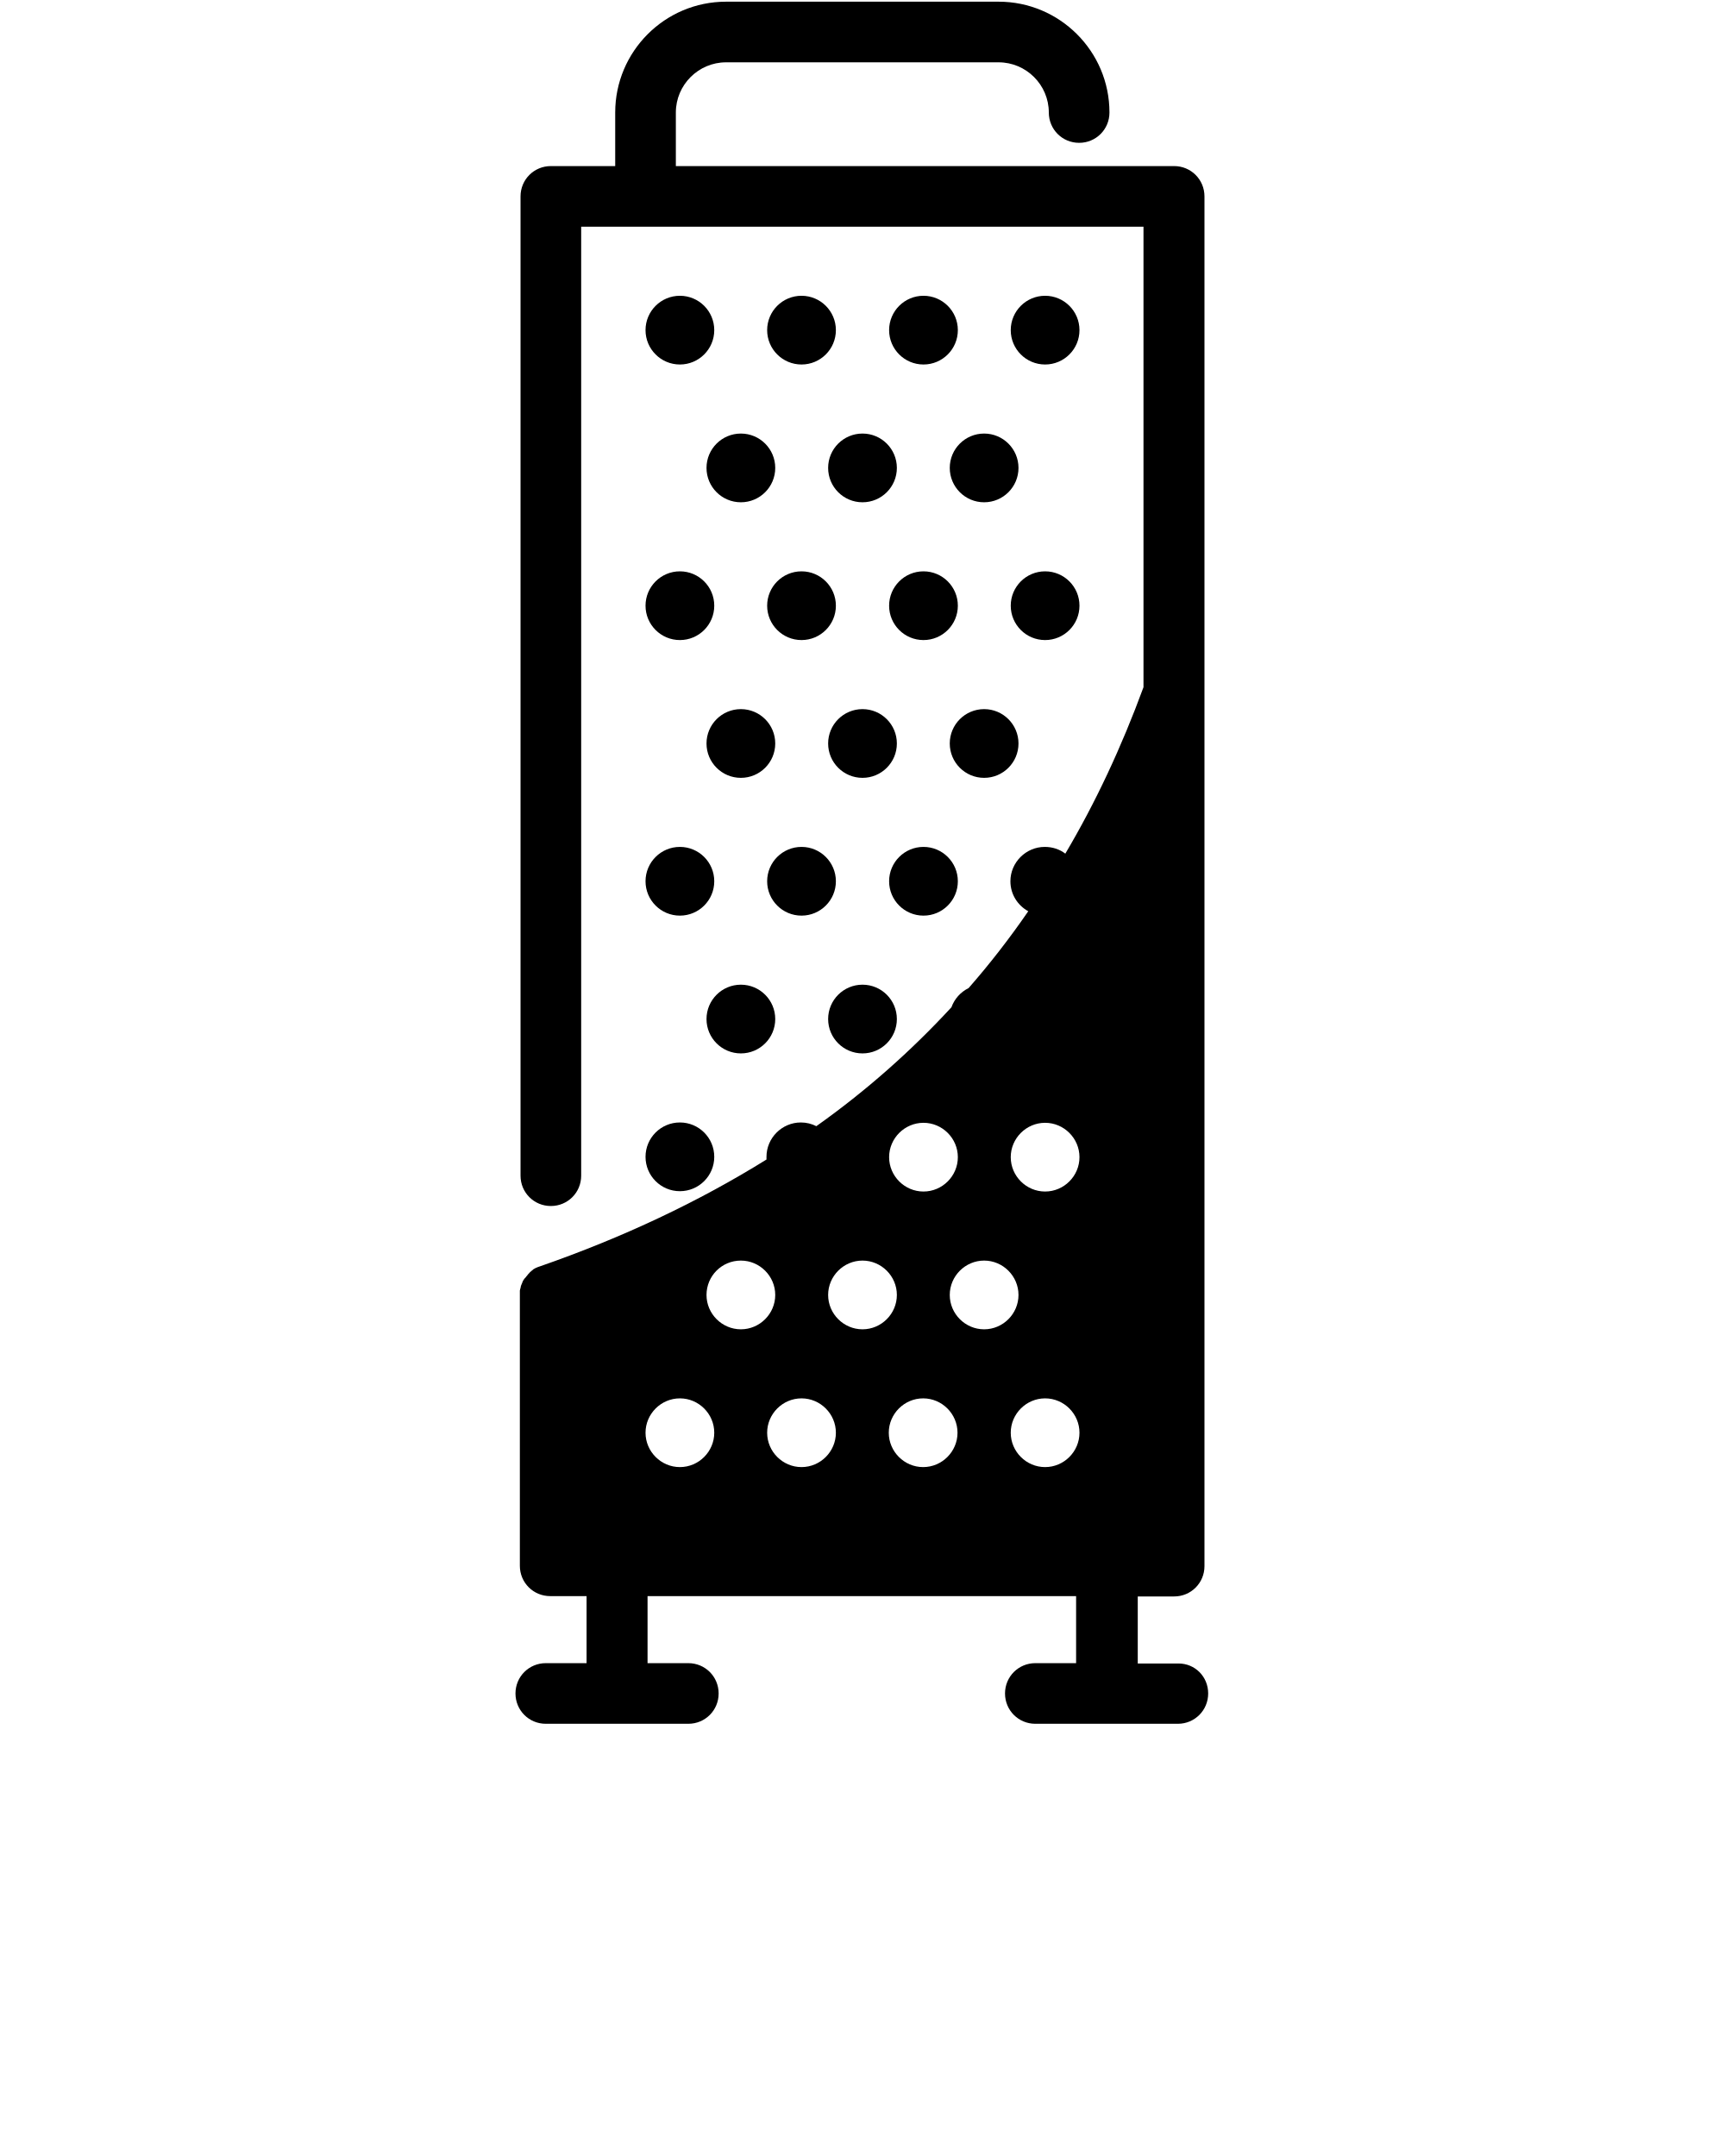
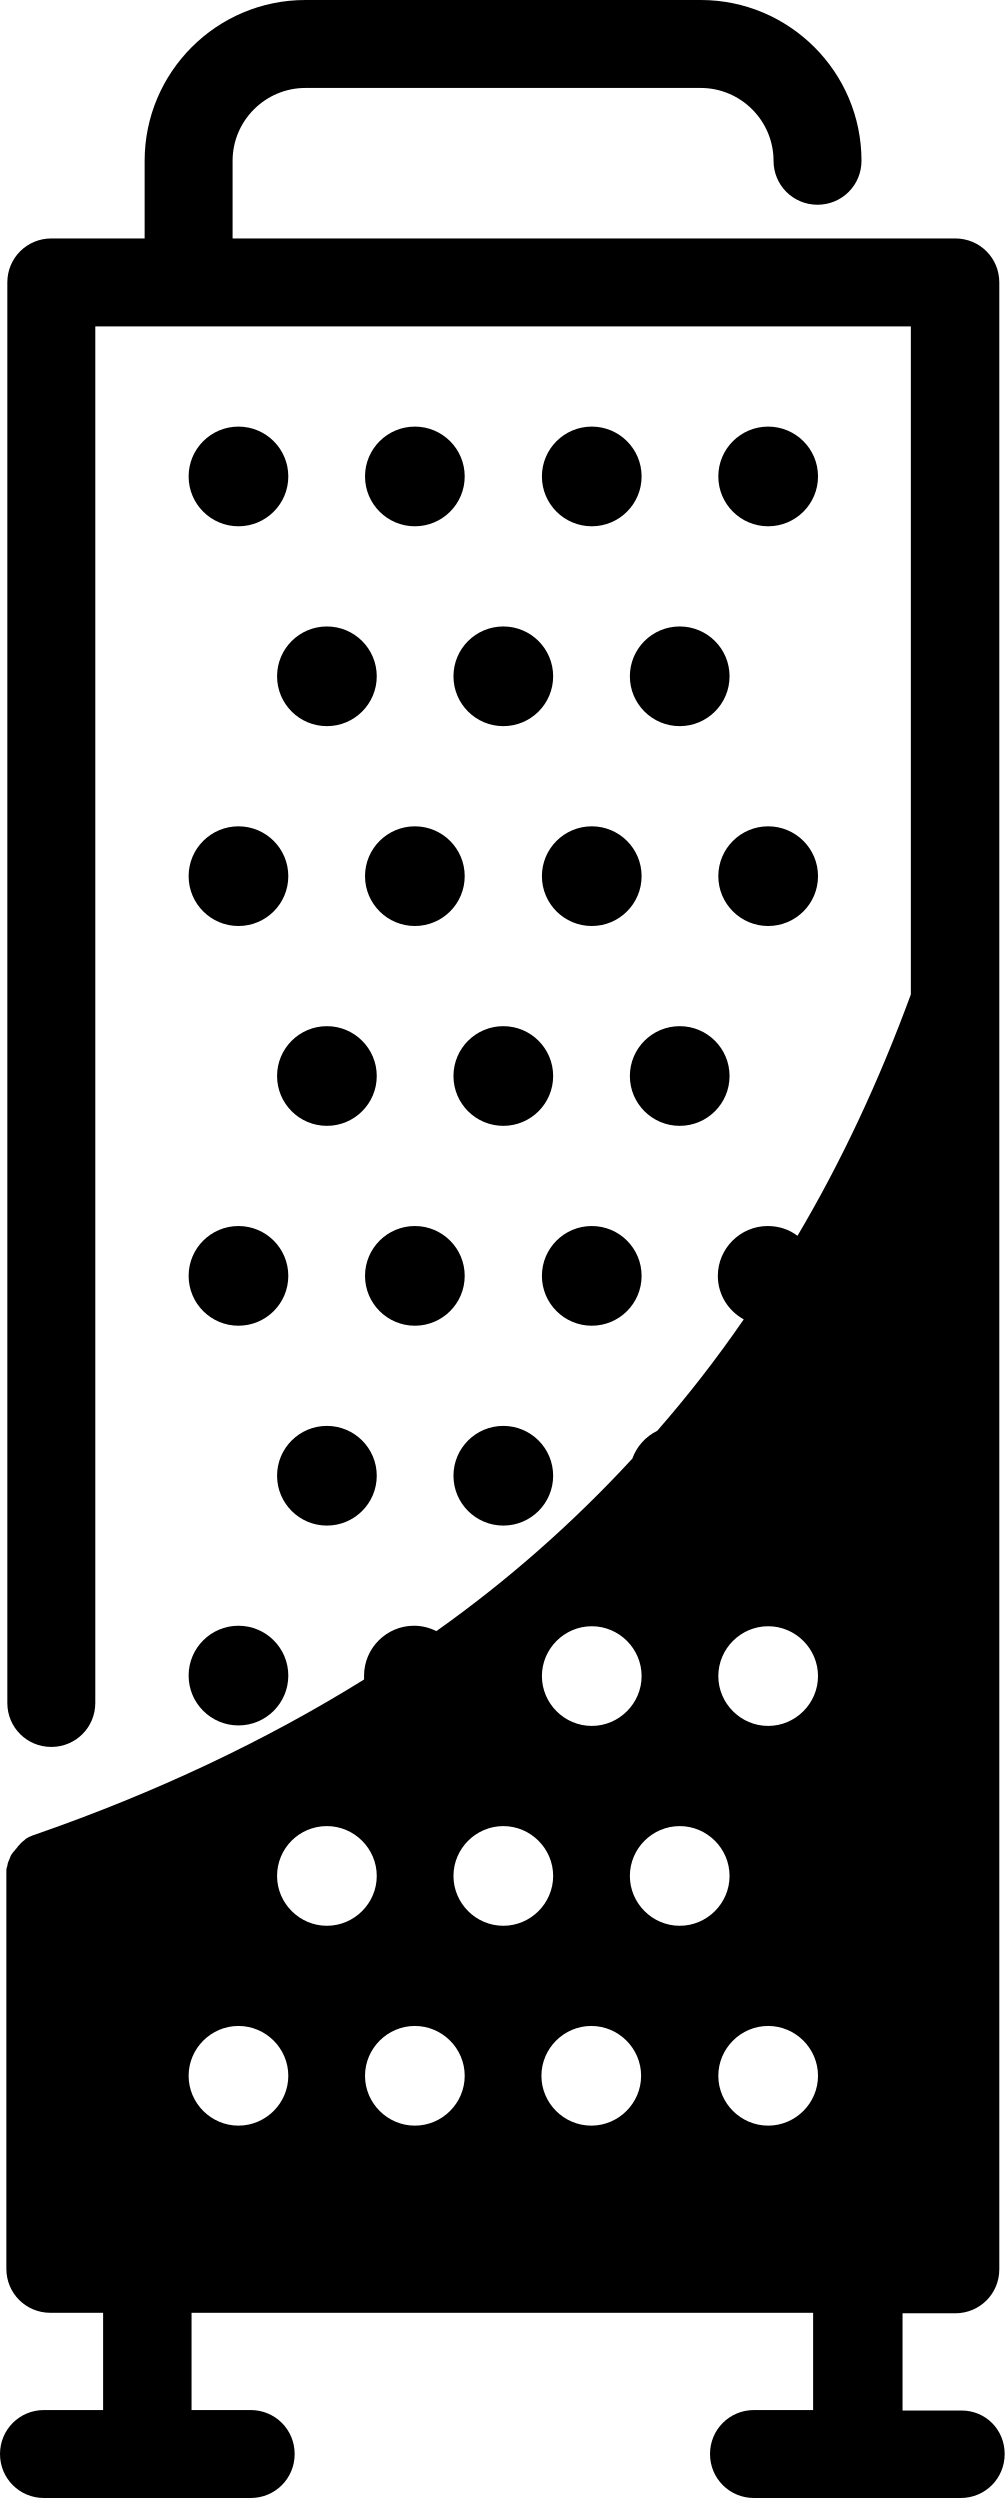
- <svg xmlns="http://www.w3.org/2000/svg" version="1.1" x="0px" y="0px" viewBox="0 0 512 640" style="enable-background:new 0 0 512 512;" xml:space="preserve">
-   <g>
-     <path d="M349.8,493.8h-12.1v-19.9h10.8c5,0,9-4,9-9V205.7V58.3c0-5-4-9-9-9H200.6V33.4c0-8.2,6.7-14.9,14.9-14.9h80.9   c8.2,0,14.9,6.7,14.9,14.9c0,5,4,9,9,9s9-4,9-9c0-18.2-14.8-32.9-32.9-32.9h-80.9c-18.2,0-32.9,14.8-32.9,32.9v15.9h-19.1   c-5,0-9,4-9,9V349c0,5,4,9,9,9s9-4,9-9V67.3h166.9V204c-6.5,17.7-14.2,34.2-23.2,49.4c-1.7-1.3-3.8-2-6.1-2   c-5.6,0-10.2,4.6-10.2,10.2c0,3.9,2.2,7.2,5.3,8.9c-5.5,8-11.4,15.6-17.7,22.8c-2.4,1.2-4.2,3.2-5.1,5.7   c-12,13-25.3,24.8-40.1,35.3c-1.4-0.7-2.9-1.1-4.6-1.1c-5.6,0-10.2,4.6-10.2,10.2c0,0.3,0,0.5,0,0.8   c-20.1,12.5-42.5,23.1-67.2,31.7c-0.1,0-0.2,0.1-0.3,0.1c-0.1,0-0.2,0.1-0.3,0.1c-0.2,0.1-0.5,0.2-0.7,0.3c-0.1,0-0.1,0.1-0.2,0.1   c-0.2,0.1-0.3,0.2-0.5,0.3c-0.1,0-0.1,0.1-0.2,0.2c-0.1,0.1-0.3,0.2-0.4,0.3c-0.1,0.1-0.1,0.1-0.2,0.2c-0.2,0.1-0.3,0.3-0.4,0.4   c0,0-0.1,0.1-0.1,0.1c-0.2,0.2-0.4,0.4-0.5,0.6c0,0-0.1,0.1-0.1,0.1c-0.1,0.2-0.3,0.3-0.4,0.5c-0.1,0.1-0.1,0.2-0.2,0.2   c-0.1,0.1-0.2,0.3-0.3,0.4c-0.1,0.1-0.1,0.2-0.2,0.3c-0.1,0.1-0.1,0.3-0.2,0.4c0,0.1-0.1,0.2-0.1,0.3c-0.1,0.2-0.2,0.5-0.3,0.7   c0,0.1-0.1,0.2-0.1,0.3c0,0.2-0.1,0.3-0.1,0.5c0,0.1,0,0.2-0.1,0.3c0,0.2-0.1,0.4-0.1,0.5c0,0.1,0,0.2,0,0.3c0,0.3,0,0.5,0,0.8   v80.6c0,5,4,9,9,9h10.8v19.9h-12.1c-5,0-9,4-9,9s4,9,9,9h42.3c5,0,9-4,9-9s-4-9-9-9h-12.1v-19.9h127.2v19.9h-12.1c-5,0-9,4-9,9   s4,9,9,9h42.3c5,0,9-4,9-9S354.7,493.8,349.8,493.8z M248.1,425.3c0,5.6-4.6,10.2-10.2,10.2s-10.2-4.6-10.2-10.2   s4.6-10.2,10.2-10.2S248.1,419.7,248.1,425.3z M292.1,374.2c5.6,0,10.2,4.6,10.2,10.2s-4.6,10.2-10.2,10.2   c-5.6,0-10.2-4.6-10.2-10.2S286.5,374.2,292.1,374.2z M310.2,415.1c5.6,0,10.2,4.6,10.2,10.2s-4.6,10.2-10.2,10.2   s-10.2-4.6-10.2-10.2S304.6,415.1,310.2,415.1z M284.2,425.3c0,5.6-4.6,10.2-10.2,10.2s-10.2-4.6-10.2-10.2s4.6-10.2,10.2-10.2   S284.2,419.7,284.2,425.3z M310.2,333.3c5.6,0,10.2,4.6,10.2,10.2s-4.6,10.2-10.2,10.2s-10.2-4.6-10.2-10.2   S304.6,333.3,310.2,333.3z M274.1,333.3c5.6,0,10.2,4.6,10.2,10.2s-4.6,10.2-10.2,10.2s-10.2-4.6-10.2-10.2   S268.5,333.3,274.1,333.3z M256,374.2c5.6,0,10.2,4.6,10.2,10.2s-4.6,10.2-10.2,10.2s-10.2-4.6-10.2-10.2S250.4,374.2,256,374.2z    M219.9,374.2c5.6,0,10.2,4.6,10.2,10.2s-4.6,10.2-10.2,10.2c-5.6,0-10.2-4.6-10.2-10.2S214.2,374.2,219.9,374.2z M201.8,415.1   c5.6,0,10.2,4.6,10.2,10.2s-4.6,10.2-10.2,10.2s-10.2-4.6-10.2-10.2S196.2,415.1,201.8,415.1z" />
-     <circle cx="201.8" cy="98" r="10.2" />
-     <circle cx="201.8" cy="179.8" r="10.2" />
-     <circle cx="201.8" cy="261.6" r="10.2" />
-     <circle cx="201.8" cy="343.4" r="10.2" />
-     <circle cx="237.9" cy="98" r="10.2" />
-     <circle cx="237.9" cy="179.8" r="10.2" />
-     <circle cx="237.9" cy="261.6" r="10.2" />
-     <circle cx="274.1" cy="98" r="10.2" />
-     <circle cx="274.1" cy="179.8" r="10.2" />
-     <circle cx="274.1" cy="261.6" r="10.2" />
-     <circle cx="219.9" cy="138.9" r="10.2" />
-     <circle cx="219.9" cy="220.7" r="10.2" />
-     <circle cx="219.9" cy="302.5" r="10.2" />
-     <circle cx="256" cy="138.9" r="10.2" />
-     <circle cx="256" cy="220.7" r="10.2" />
-     <circle cx="256" cy="302.5" r="10.2" />
-     <circle cx="292.1" cy="138.9" r="10.2" />
-     <circle cx="292.1" cy="220.7" r="10.2" />
-     <circle cx="310.2" cy="98" r="10.2" />
-     <circle cx="310.2" cy="179.8" r="10.2" />
-   </g>
+ <svg xmlns="http://www.w3.org/2000/svg" width="86" height="214" viewBox="0 0 86 214" fill="none">
+   <path d="M82.319 206.341H77.258V198.017H81.775C83.867 198.017 85.54 196.344 85.54 194.253V85.833V24.177C85.54 22.086 83.867 20.412 81.775 20.412H19.91V13.762C19.91 10.332 22.713 7.529 26.143 7.529H59.983C63.412 7.529 66.215 10.332 66.215 13.762C66.215 15.853 67.888 17.526 69.98 17.526C72.071 17.526 73.744 15.853 73.744 13.762C73.744 6.149 67.553 0 59.983 0H26.143C18.53 0 12.381 6.191 12.381 13.762V20.412H4.392C2.301 20.412 0.627 22.086 0.627 24.177V145.773C0.627 147.865 2.301 149.538 4.392 149.538C6.483 149.538 8.157 147.865 8.157 145.773V27.942H77.969V85.122C75.25 92.525 72.029 99.427 68.265 105.785C67.553 105.241 66.675 104.948 65.713 104.948C63.371 104.948 61.447 106.873 61.447 109.215C61.447 110.846 62.367 112.227 63.663 112.938C61.363 116.284 58.895 119.463 56.26 122.475C55.256 122.977 54.503 123.813 54.127 124.859C49.107 130.297 43.544 135.232 37.353 139.624C36.767 139.332 36.14 139.164 35.429 139.164C33.087 139.164 31.163 141.089 31.163 143.431C31.163 143.556 31.163 143.64 31.163 143.766C22.755 148.994 13.385 153.428 3.054 157.025C3.012 157.025 2.97 157.067 2.928 157.067C2.886 157.067 2.844 157.109 2.803 157.109C2.719 157.151 2.593 157.193 2.51 157.234C2.468 157.234 2.468 157.276 2.426 157.276C2.342 157.318 2.301 157.36 2.217 157.402C2.175 157.402 2.175 157.444 2.133 157.485C2.091 157.527 2.008 157.569 1.966 157.611C1.924 157.653 1.924 157.653 1.882 157.695C1.799 157.736 1.757 157.82 1.715 157.862L1.673 157.904C1.589 157.987 1.506 158.071 1.464 158.155L1.422 158.196C1.38 158.28 1.297 158.322 1.255 158.406C1.213 158.447 1.213 158.489 1.171 158.489C1.129 158.531 1.088 158.615 1.046 158.657C1.004 158.698 1.004 158.74 0.962 158.782C0.92 158.824 0.92 158.908 0.878 158.949C0.878 158.991 0.837 159.033 0.837 159.075C0.795 159.159 0.753 159.284 0.711 159.368C0.711 159.41 0.669 159.451 0.669 159.493C0.669 159.577 0.627 159.619 0.627 159.702C0.627 159.744 0.627 159.786 0.586 159.828C0.586 159.911 0.544 159.995 0.544 160.037C0.544 160.079 0.544 160.121 0.544 160.162C0.544 160.288 0.544 160.372 0.544 160.497V194.211C0.544 196.303 2.217 197.976 4.308 197.976H8.826V206.3H3.765C1.673 206.3 0 207.973 0 210.064C0 212.156 1.673 213.829 3.765 213.829H21.458C23.55 213.829 25.223 212.156 25.223 210.064C25.223 207.973 23.55 206.3 21.458 206.3H16.397V197.976H69.603V206.3H64.542C62.45 206.3 60.777 207.973 60.777 210.064C60.777 212.156 62.45 213.829 64.542 213.829H82.235C84.327 213.829 86 212.156 86 210.064C86 207.973 84.369 206.341 82.319 206.341ZM39.779 177.689C39.779 180.031 37.855 181.955 35.513 181.955C33.17 181.955 31.246 180.031 31.246 177.689C31.246 175.346 33.17 173.422 35.513 173.422C37.855 173.422 39.779 175.346 39.779 177.689ZM58.184 156.314C60.526 156.314 62.45 158.238 62.45 160.581C62.45 162.923 60.526 164.847 58.184 164.847C55.841 164.847 53.917 162.923 53.917 160.581C53.917 158.238 55.841 156.314 58.184 156.314ZM65.755 173.422C68.097 173.422 70.021 175.346 70.021 177.689C70.021 180.031 68.097 181.955 65.755 181.955C63.413 181.955 61.488 180.031 61.488 177.689C61.488 175.346 63.413 173.422 65.755 173.422ZM54.879 177.689C54.879 180.031 52.955 181.955 50.613 181.955C48.27 181.955 46.346 180.031 46.346 177.689C46.346 175.346 48.27 173.422 50.613 173.422C52.955 173.422 54.879 175.346 54.879 177.689ZM65.755 139.206C68.097 139.206 70.021 141.13 70.021 143.473C70.021 145.815 68.097 147.739 65.755 147.739C63.413 147.739 61.488 145.815 61.488 143.473C61.488 141.13 63.413 139.206 65.755 139.206ZM50.655 139.206C52.997 139.206 54.921 141.13 54.921 143.473C54.921 145.815 52.997 147.739 50.655 147.739C48.312 147.739 46.388 145.815 46.388 143.473C46.388 141.13 48.312 139.206 50.655 139.206ZM43.084 156.314C45.426 156.314 47.35 158.238 47.35 160.581C47.35 162.923 45.426 164.847 43.084 164.847C40.741 164.847 38.817 162.923 38.817 160.581C38.817 158.238 40.741 156.314 43.084 156.314ZM27.983 156.314C30.326 156.314 32.25 158.238 32.25 160.581C32.25 162.923 30.326 164.847 27.983 164.847C25.641 164.847 23.717 162.923 23.717 160.581C23.717 158.238 25.599 156.314 27.983 156.314ZM20.413 173.422C22.755 173.422 24.679 175.346 24.679 177.689C24.679 180.031 22.755 181.955 20.413 181.955C18.07 181.955 16.146 180.031 16.146 177.689C16.146 175.346 18.07 173.422 20.413 173.422Z" fill="black" />
+   <path d="M20.413 45.05C22.769 45.05 24.679 43.139 24.679 40.783C24.679 38.427 22.769 36.517 20.413 36.517C18.056 36.517 16.146 38.427 16.146 40.783C16.146 43.139 18.056 45.05 20.413 45.05Z" fill="black" />
+   <path d="M20.413 79.266C22.769 79.266 24.679 77.356 24.679 74.999C24.679 72.643 22.769 70.733 20.413 70.733C18.056 70.733 16.146 72.643 16.146 74.999C16.146 77.356 18.056 79.266 20.413 79.266Z" fill="black" />
+   <path d="M20.413 113.482C22.769 113.482 24.679 111.571 24.679 109.215C24.679 106.859 22.769 104.948 20.413 104.948C18.056 104.948 16.146 106.859 16.146 109.215C16.146 111.571 18.056 113.482 20.413 113.482Z" fill="black" />
+   <path d="M20.413 147.697C22.769 147.697 24.679 145.787 24.679 143.431C24.679 141.075 22.769 139.164 20.413 139.164C18.056 139.164 16.146 141.075 16.146 143.431C16.146 145.787 18.056 147.697 20.413 147.697Z" fill="black" />
+   <path d="M35.513 45.05C37.869 45.05 39.779 43.139 39.779 40.783C39.779 38.427 37.869 36.517 35.513 36.517C33.156 36.517 31.246 38.427 31.246 40.783C31.246 43.139 33.156 45.05 35.513 45.05Z" fill="black" />
+   <path d="M35.513 79.266C37.869 79.266 39.779 77.356 39.779 74.999C39.779 72.643 37.869 70.733 35.513 70.733C33.156 70.733 31.246 72.643 31.246 74.999C31.246 77.356 33.156 79.266 35.513 79.266Z" fill="black" />
+   <path d="M35.513 113.482C37.869 113.482 39.779 111.571 39.779 109.215C39.779 106.859 37.869 104.948 35.513 104.948C33.156 104.948 31.246 106.859 31.246 109.215C31.246 111.571 33.156 113.482 35.513 113.482Z" fill="black" />
+   <path d="M50.655 45.05C53.011 45.05 54.921 43.139 54.921 40.783C54.921 38.427 53.011 36.517 50.655 36.517C48.298 36.517 46.388 38.427 46.388 40.783C46.388 43.139 48.298 45.05 50.655 45.05Z" fill="black" />
+   <path d="M50.655 79.266C53.011 79.266 54.921 77.356 54.921 74.999C54.921 72.643 53.011 70.733 50.655 70.733C48.298 70.733 46.388 72.643 46.388 74.999C46.388 77.356 48.298 79.266 50.655 79.266Z" fill="black" />
+   <path d="M50.655 113.482C53.011 113.482 54.921 111.571 54.921 109.215C54.921 106.859 53.011 104.948 50.655 104.948C48.298 104.948 46.388 106.859 46.388 109.215C46.388 111.571 48.298 113.482 50.655 113.482Z" fill="black" />
+   <path d="M27.983 62.158C30.34 62.158 32.25 60.248 32.25 57.891C32.25 55.535 30.34 53.625 27.983 53.625C25.627 53.625 23.717 55.535 23.717 57.891C23.717 60.248 25.627 62.158 27.983 62.158Z" fill="black" />
+   <path d="M27.983 96.373C30.34 96.373 32.25 94.463 32.25 92.107C32.25 89.751 30.34 87.84 27.983 87.84C25.627 87.84 23.717 89.751 23.717 92.107C23.717 94.463 25.627 96.373 27.983 96.373Z" fill="black" />
+   <path d="M27.983 130.59C30.34 130.59 32.25 128.679 32.25 126.323C32.25 123.967 30.34 122.057 27.983 122.057C25.627 122.057 23.717 123.967 23.717 126.323C23.717 128.679 25.627 130.59 27.983 130.59Z" fill="black" />
+   <path d="M43.084 62.158C45.44 62.158 47.35 60.248 47.35 57.891C47.35 55.535 45.44 53.625 43.084 53.625C40.727 53.625 38.817 55.535 38.817 57.891C38.817 60.248 40.727 62.158 43.084 62.158Z" fill="black" />
+   <path d="M43.084 96.373C45.44 96.373 47.35 94.463 47.35 92.107C47.35 89.751 45.44 87.84 43.084 87.84C40.727 87.84 38.817 89.751 38.817 92.107C38.817 94.463 40.727 96.373 43.084 96.373Z" fill="black" />
+   <path d="M43.084 130.59C45.44 130.59 47.35 128.679 47.35 126.323C47.35 123.967 45.44 122.057 43.084 122.057C40.727 122.057 38.817 123.967 38.817 126.323C38.817 128.679 40.727 130.59 43.084 130.59Z" fill="black" />
+   <path d="M58.184 62.158C60.54 62.158 62.45 60.248 62.45 57.891C62.45 55.535 60.54 53.625 58.184 53.625C55.828 53.625 53.917 55.535 53.917 57.891C53.917 60.248 55.828 62.158 58.184 62.158Z" fill="black" />
+   <path d="M58.184 96.373C60.54 96.373 62.45 94.463 62.45 92.107C62.45 89.751 60.54 87.84 58.184 87.84C55.828 87.84 53.917 89.751 53.917 92.107C53.917 94.463 55.828 96.373 58.184 96.373Z" fill="black" />
+   <path d="M65.755 45.05C68.111 45.05 70.022 43.139 70.022 40.783C70.022 38.427 68.111 36.517 65.755 36.517C63.399 36.517 61.488 38.427 61.488 40.783C61.488 43.139 63.399 45.05 65.755 45.05Z" fill="black" />
+   <path d="M65.755 79.266C68.111 79.266 70.022 77.356 70.022 74.999C70.022 72.643 68.111 70.733 65.755 70.733C63.399 70.733 61.488 72.643 61.488 74.999C61.488 77.356 63.399 79.266 65.755 79.266Z" fill="black" />
</svg>
